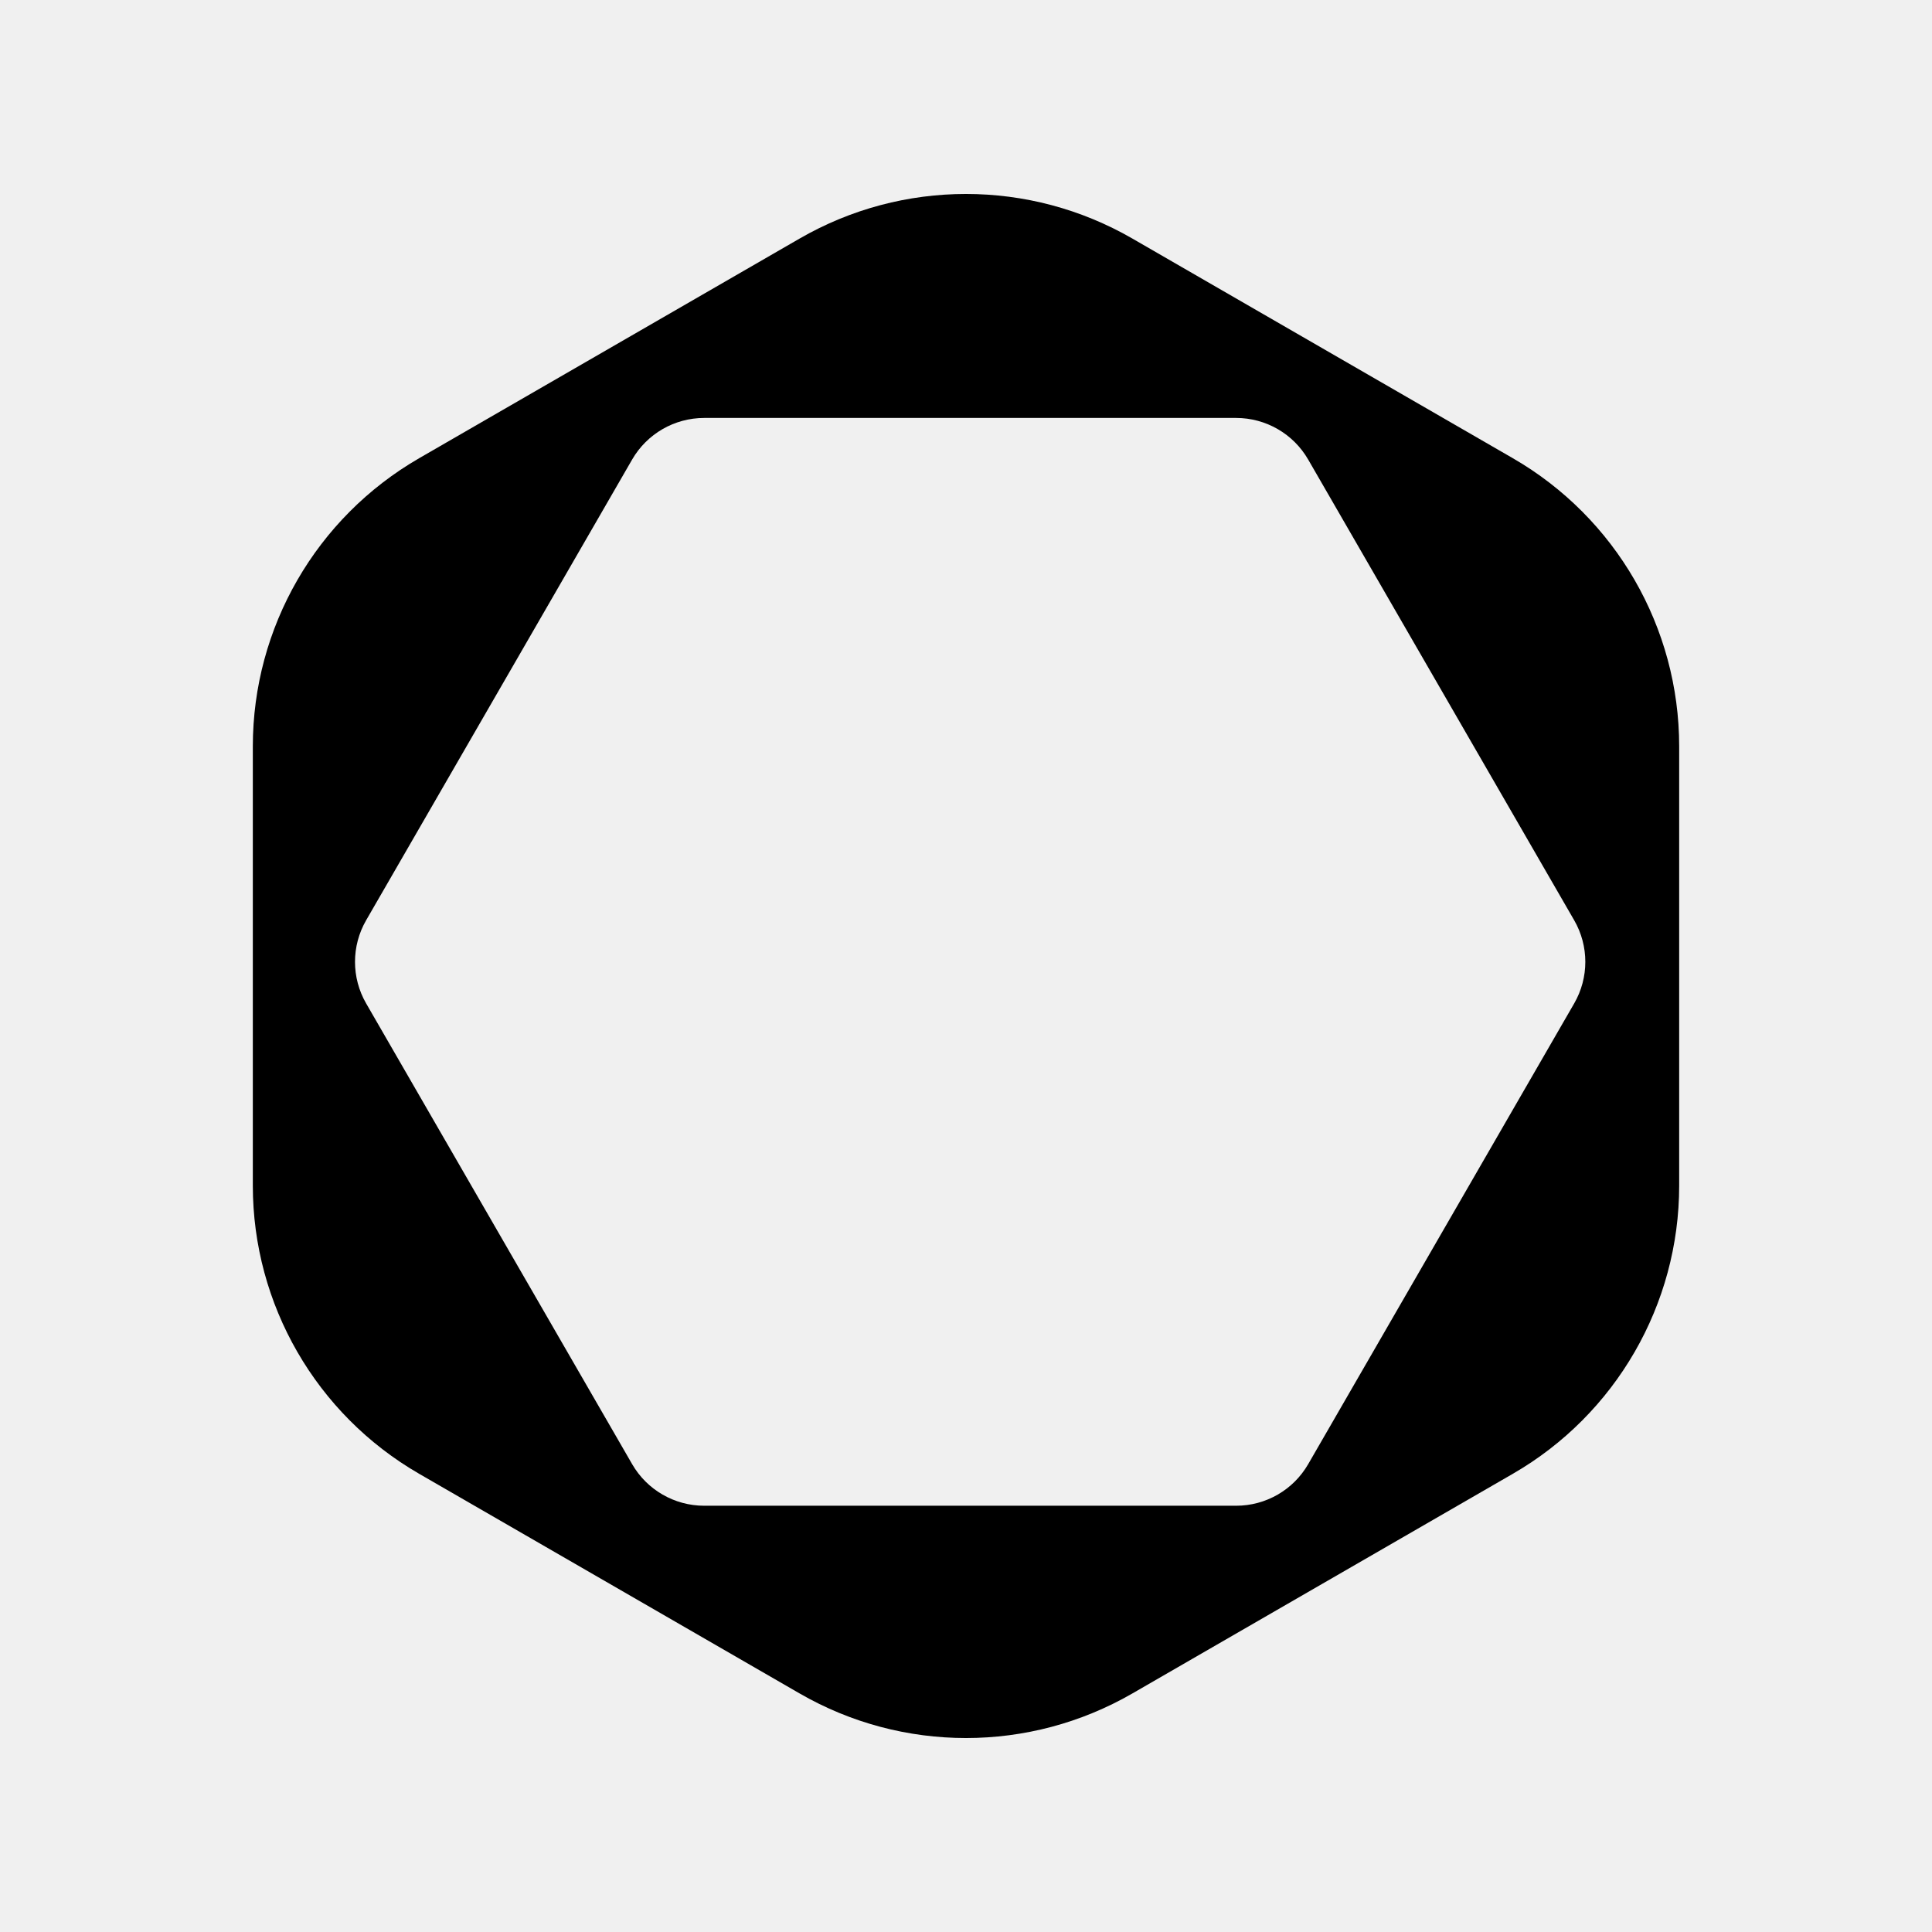
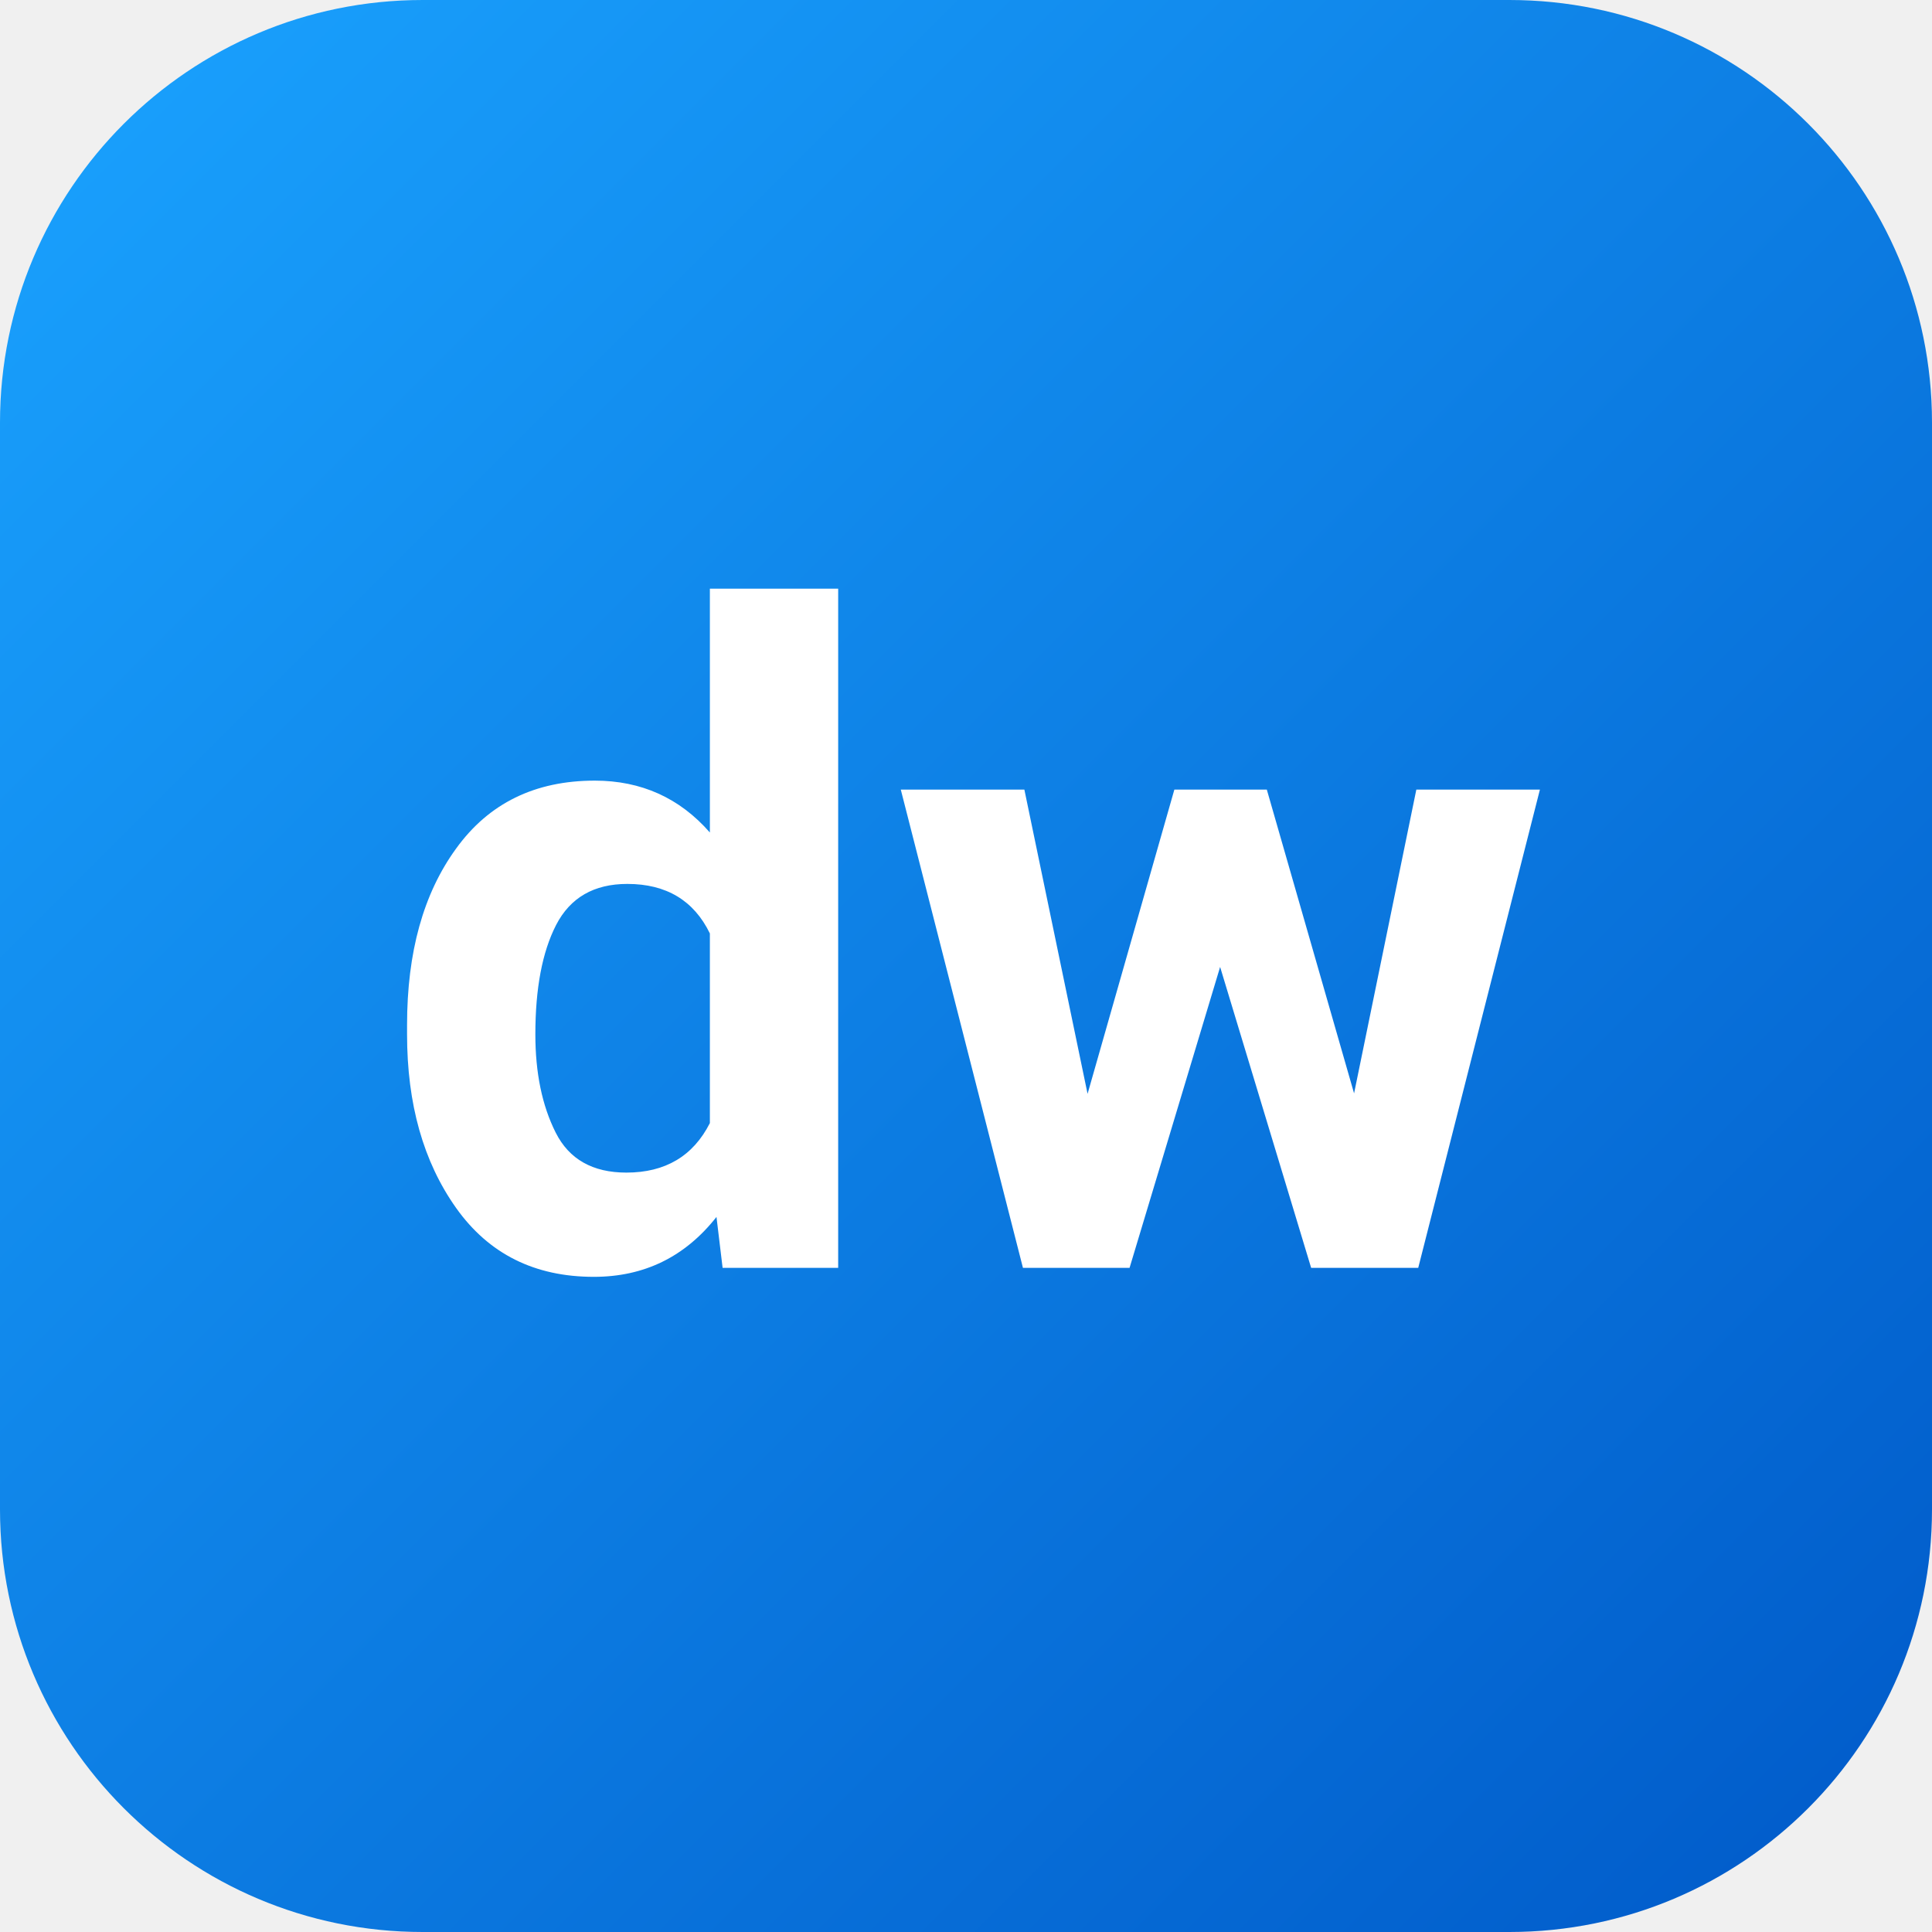
- <svg xmlns="http://www.w3.org/2000/svg" viewBox="0 0 180 180" fill="currentColor">
-   <path fill-rule="evenodd" clip-rule="evenodd" d="m 105.5,22.225 c -9.592,-5.538 -21.409,-5.538 -31,0 L 39.055,42.689 C 29.463,48.227 23.555,58.461 23.555,69.536 v 40.929 c 0,11.075 5.909,21.309 15.5,26.847 l 35.445,20.464 c 9.591,5.537 21.408,5.537 31,0 l 35.445,-20.464 c 9.591,-5.537 15.5,-15.771 15.5,-26.847 V 69.536 c 0,-11.075 -5.909,-21.309 -15.5,-26.847 z M 34.113,85.738 c -1.384,2.398 -1.384,5.352 0,7.75 l 24.782,42.923 c 1.384,2.398 3.943,3.875 6.712,3.875 h 49.563 c 2.769,0 5.327,-1.477 6.711,-3.875 l 24.782,-42.923 c 1.384,-2.398 1.384,-5.352 0,-7.75 L 121.88,42.815 c -1.384,-2.398 -3.942,-3.875 -6.711,-3.875 H 65.606 c -2.769,0 -5.327,1.477 -6.712,3.875 z" style="stroke-width:0.775" />
+ <svg xmlns="http://www.w3.org/2000/svg" viewBox="0 0 64 64">
+   <defs>
+     <linearGradient id="g" x1="0" y1="0" x2="1" y2="1">
+       <stop offset="0" stop-color="#1aa3ff" />
+       <stop offset="1" stop-color="#0059c8" />
+     </linearGradient>
+   </defs>
+   <rect width="64" height="64" rx="14" fill="url(#g)" />
+   <text x="32" y="42" text-anchor="middle" font-family="system-ui,-apple-system,'Segoe UI',Roboto,sans-serif" font-size="30" font-weight="700" fill="#ffffff">dw</text>
</svg>
